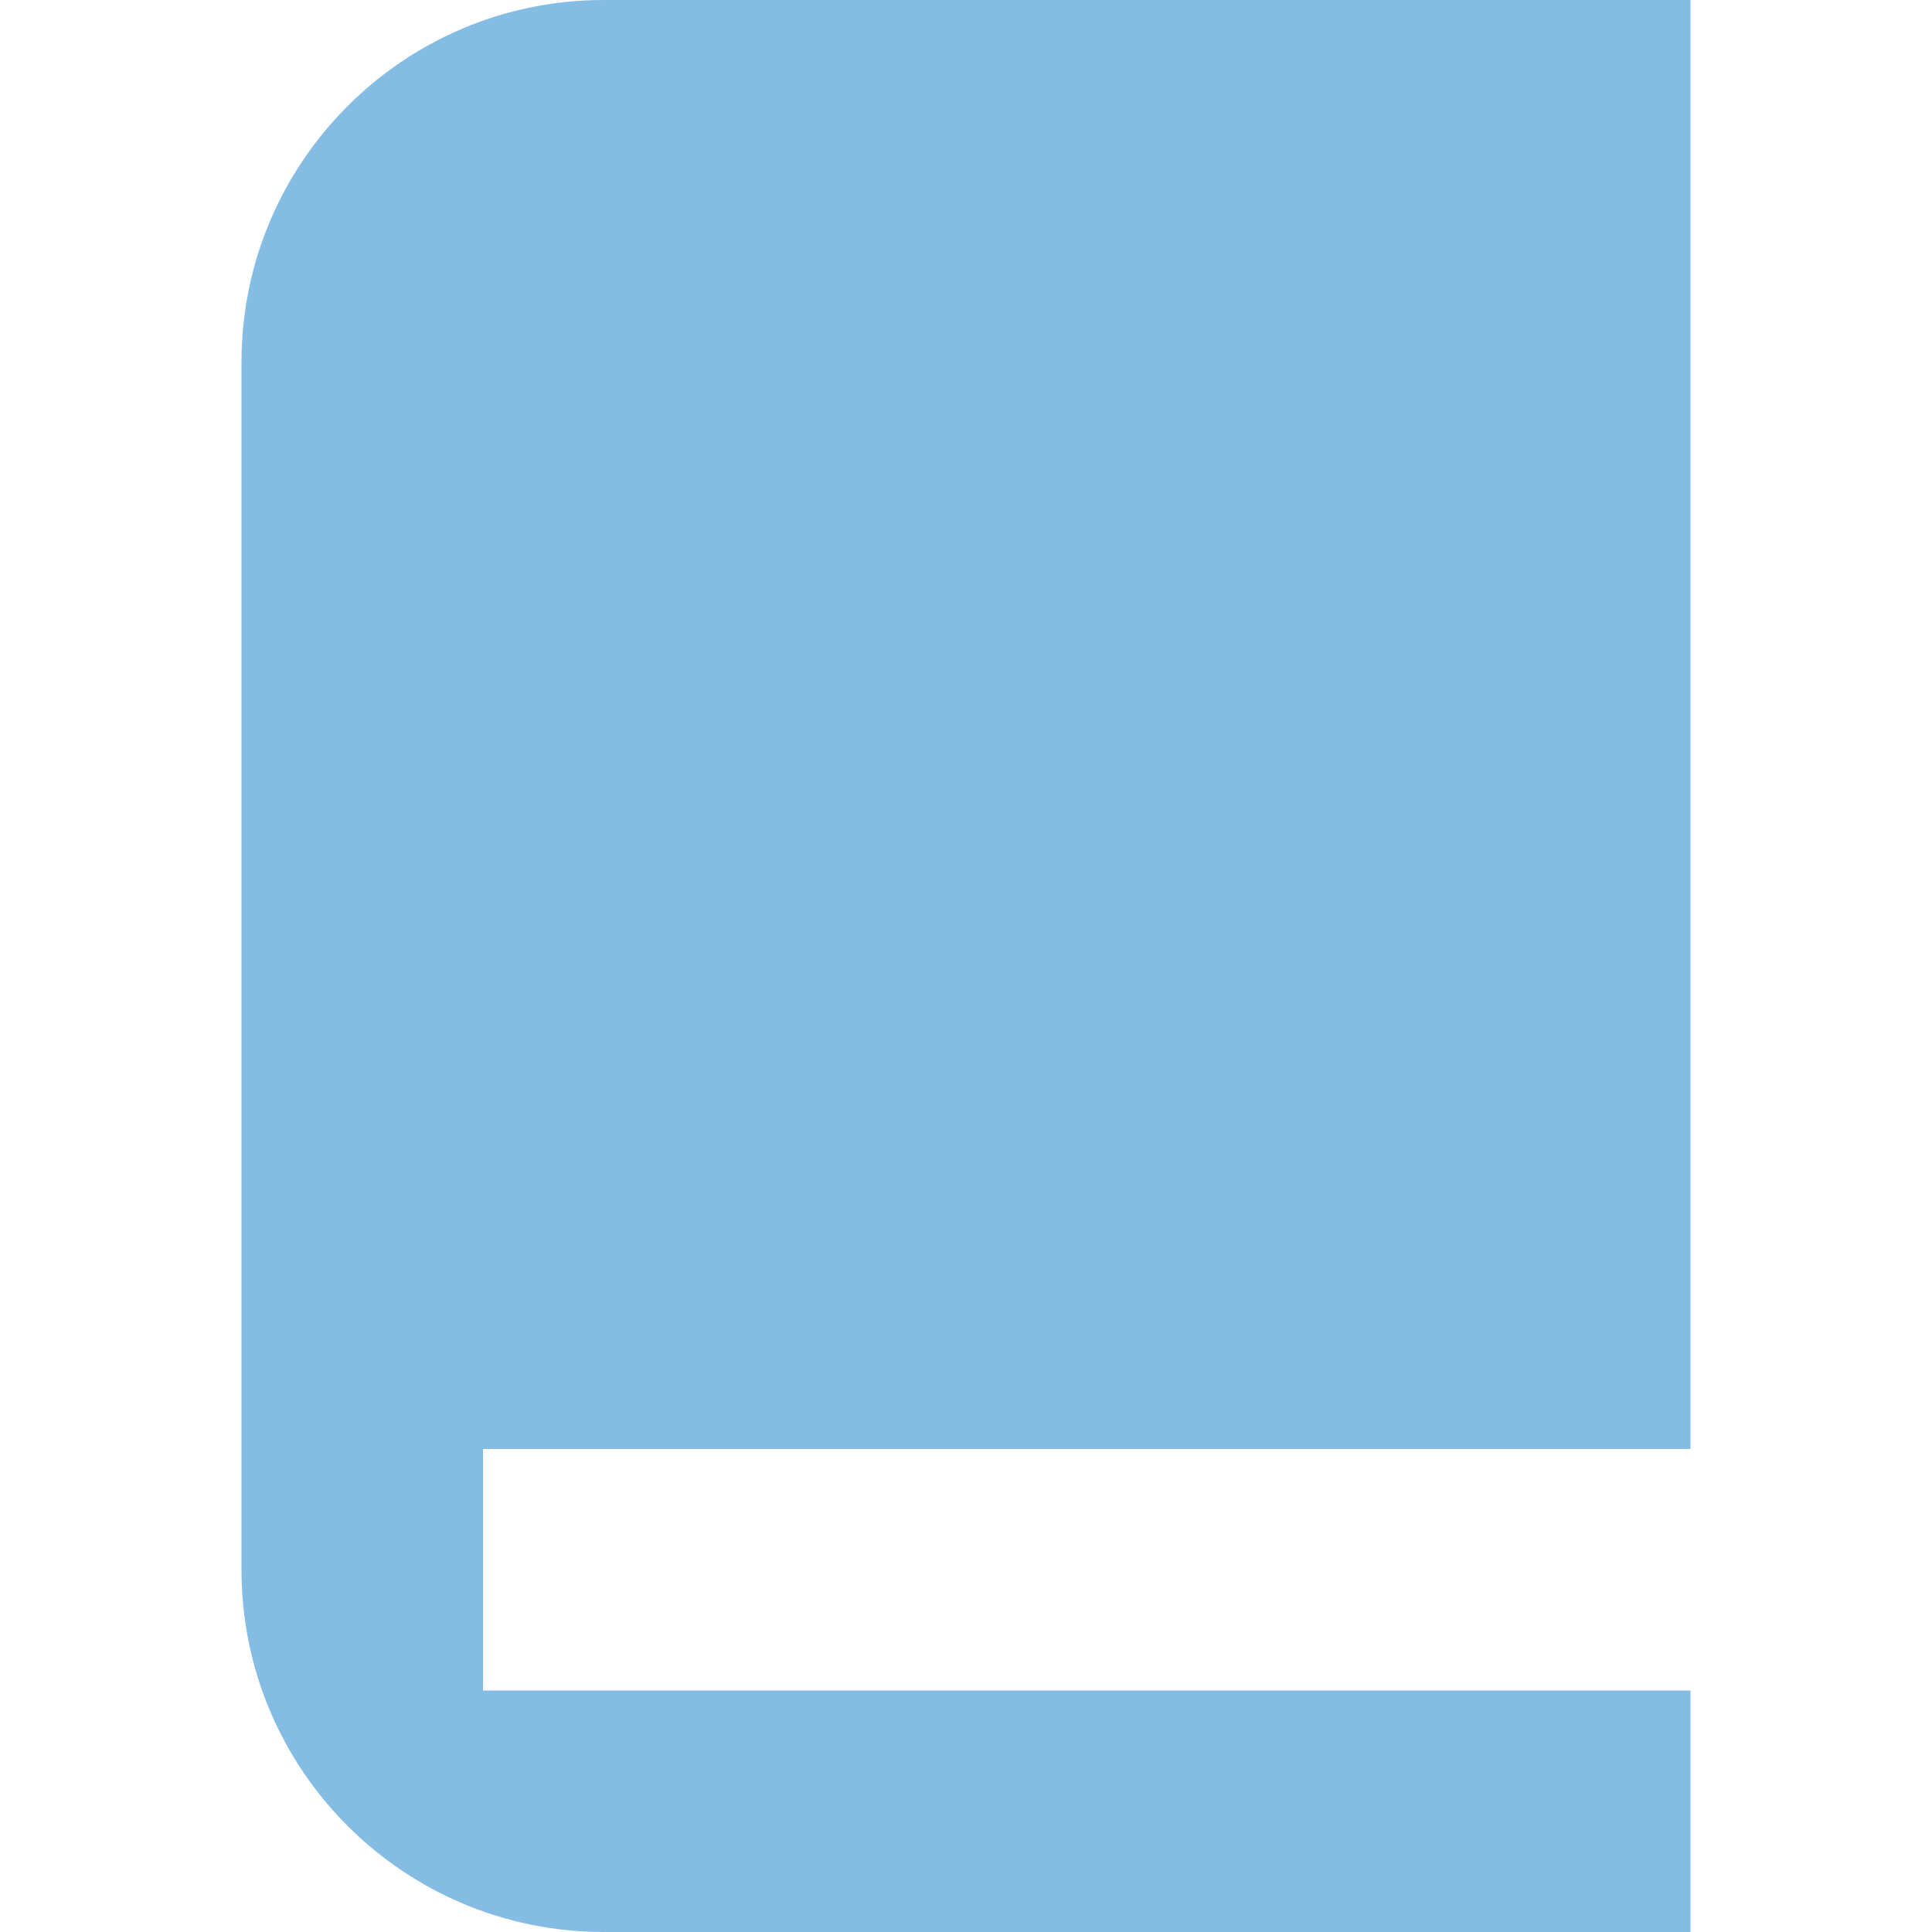
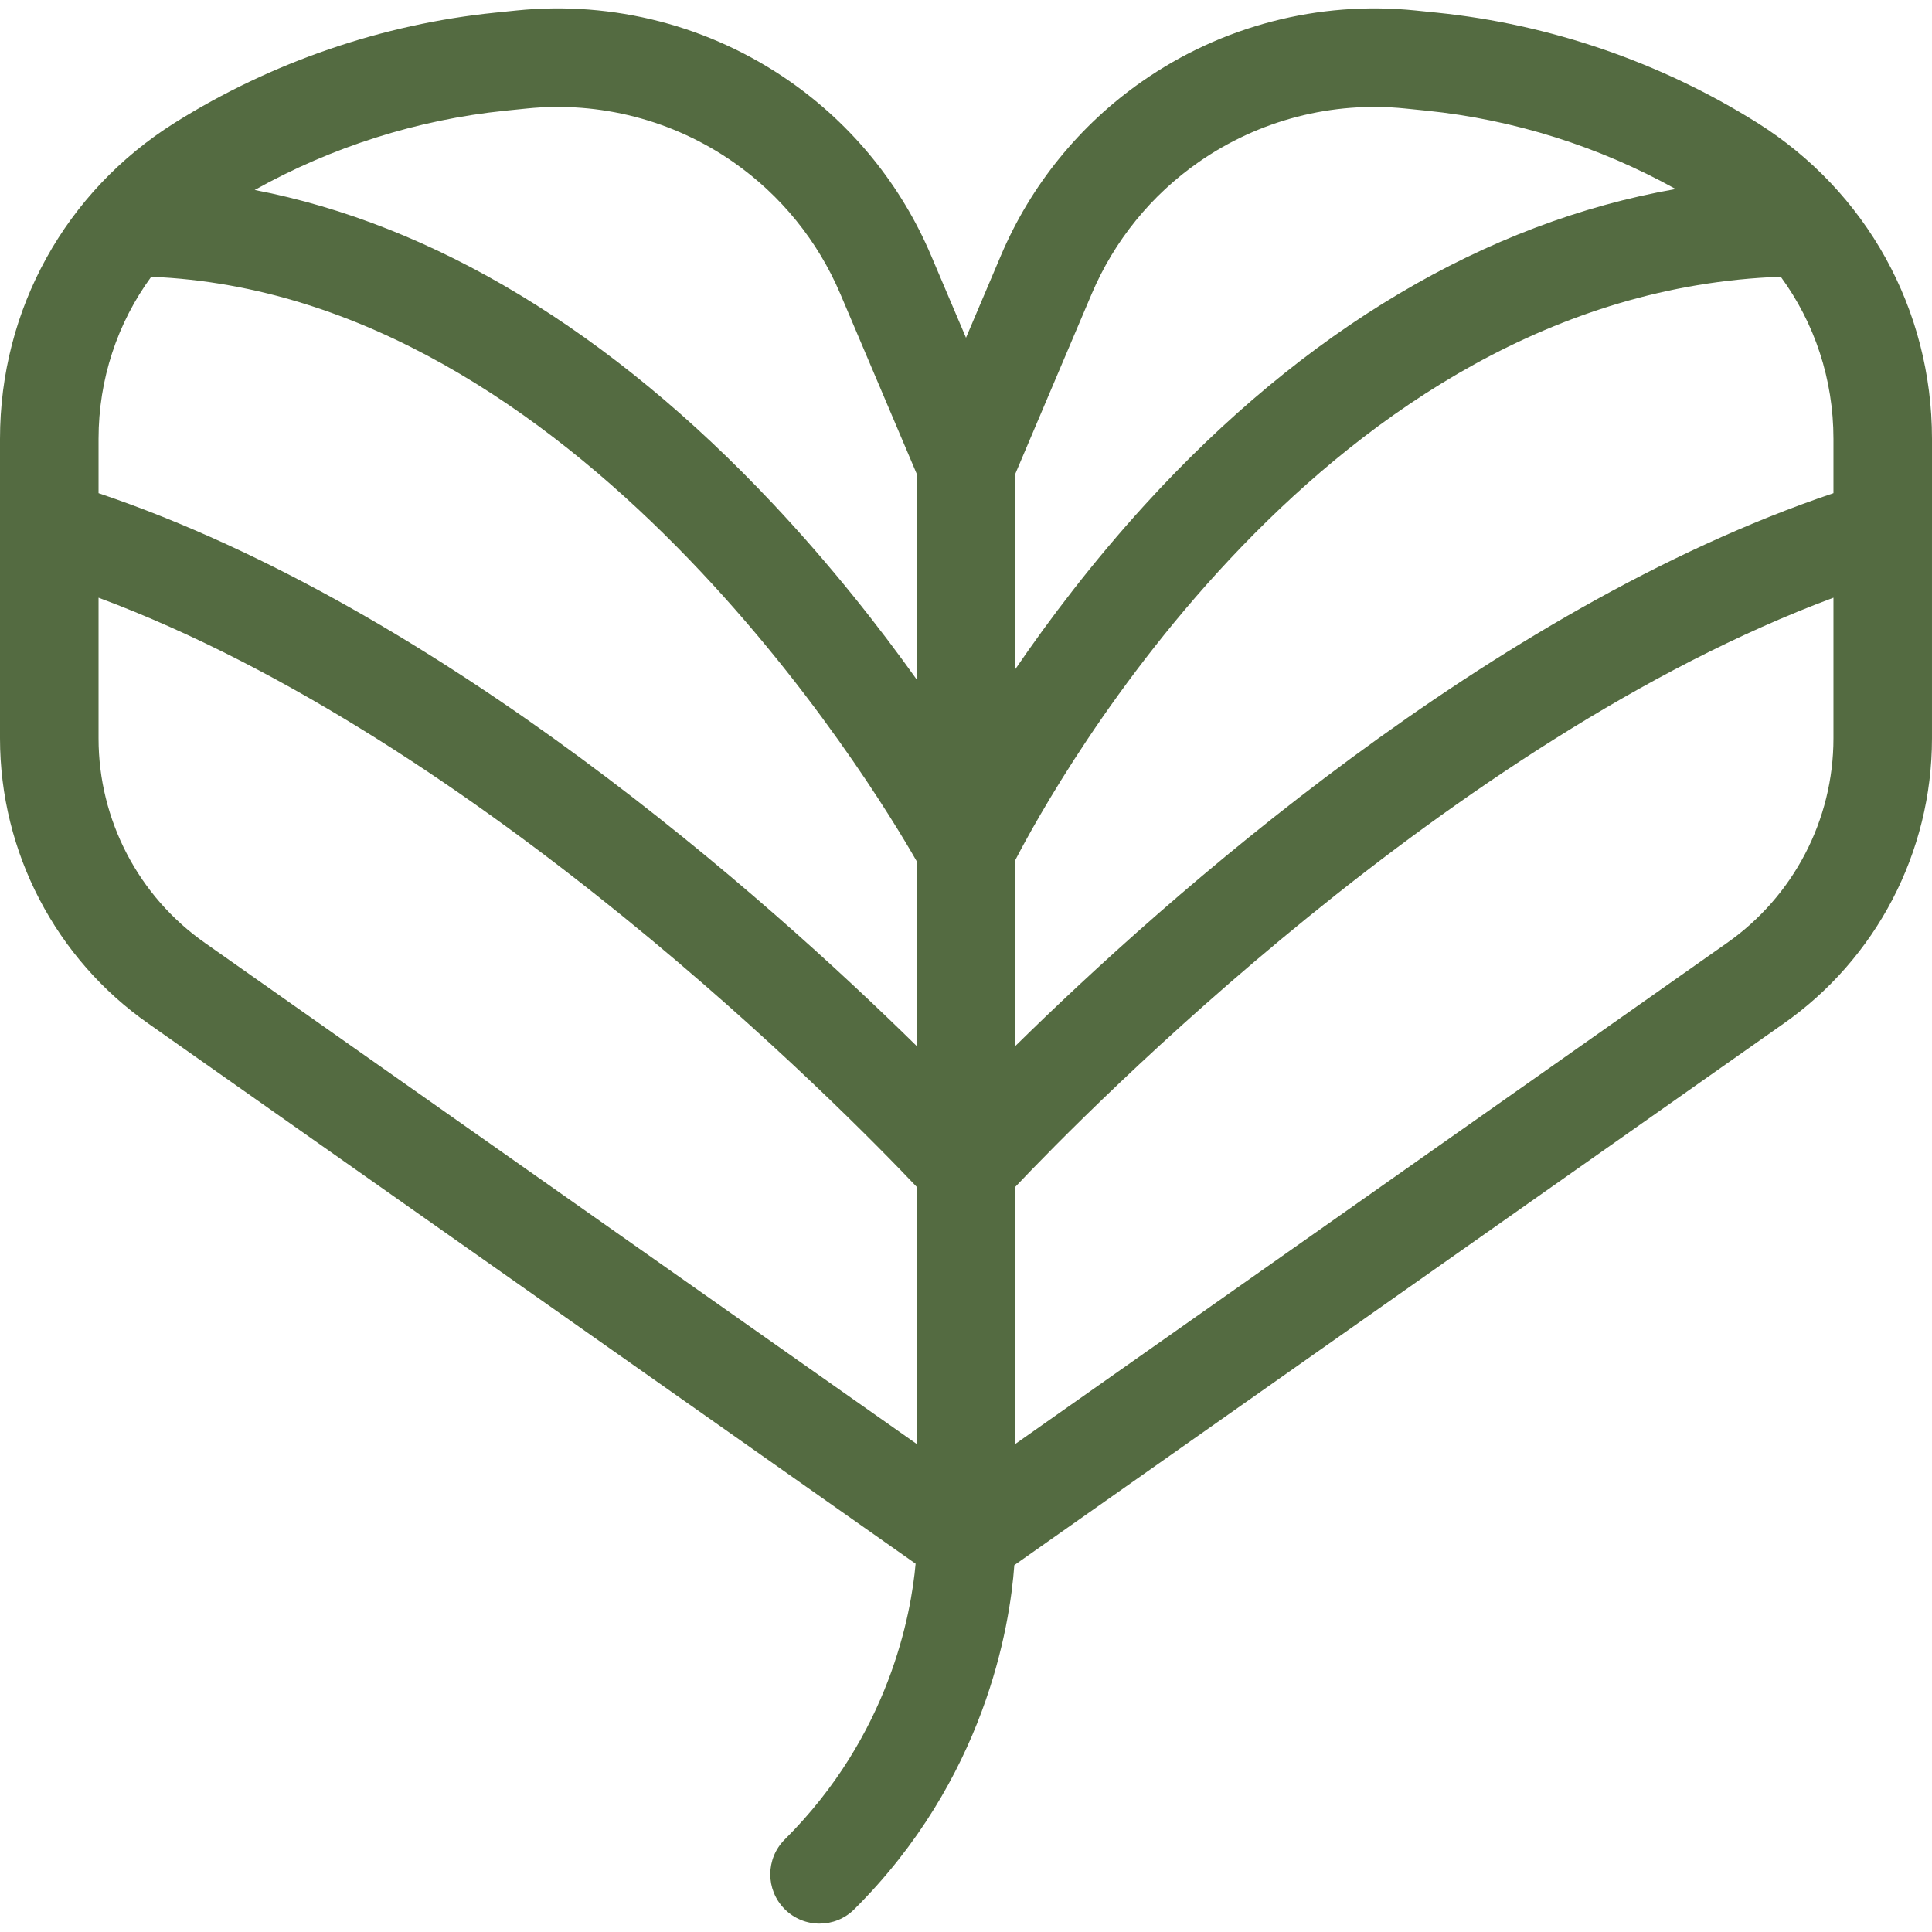
- <svg xmlns="http://www.w3.org/2000/svg" viewBox="0 0 16 16" fill="none">
-   <g id="SVGRepo_bgCarrier" stroke-width="0" />
-   <g id="SVGRepo_tracerCarrier" stroke-linecap="round" stroke-linejoin="round" />
+ <svg xmlns="http://www.w3.org/2000/svg" height="64px" width="64px" version="1.1" id="Capa_1" viewBox="0 0 235.268 235.268" xml:space="preserve">
+   <style>
+     /* Light mode: dark green, visible on white browser chrome */
+     .icon-path { fill: #546B41; }
+     @media (prefers-color-scheme: dark) {
+       /* Dark mode: light green, visible on dark browser chrome */
+       .icon-path { fill: #FFB22C; }
+     }
+   </style>
  <g id="SVGRepo_iconCarrier">
-     <path d="M5 0C3.343 0 2 1.343 2 3V13C2 14.657 3.343 16 5 16H14V14H4V12H14V0H5Z" fill="#84bce4" />
+     <g>
+       <path class="icon-path" d="M235.268,64.459v-11.02c0-15.749-7.967-30.145-21.312-38.509C202.22,7.575,188.734,2.945,174.953,1.54l-2.602-0.265 c-11.762-1.196-23.578,1.869-33.273,8.637c-7.615,5.316-13.559,12.645-17.188,21.193l-4.256,10.027l-4.257-10.027 c-3.629-8.548-9.572-15.877-17.188-21.193c-9.695-6.768-21.514-9.835-33.273-8.637L60.315,1.54 c-13.78,1.405-27.267,6.035-39.003,13.39C7.967,23.294,0,37.69,0,53.439v11.02c0,0.02,0,0.039,0,0.059v25.396 c0,13.849,6.779,26.85,18.114,34.765l93.384,65.74c-0.541,6.096-3.18,20.889-15.929,33.574c-2.35,2.337-2.359,6.136-0.022,8.485 c1.173,1.178,2.713,1.768,4.254,1.768c1.53,0,3.062-0.582,4.231-1.747c15.931-15.85,18.938-34.406,19.486-41.904l93.615-65.903 c11.354-7.928,18.134-20.93,18.134-34.778V64.518C235.268,64.498,235.268,64.479,235.268,64.459z M12,53.439 c0-7.248,2.293-14.105,6.412-19.732c51.676,2.091,87.826,61.744,93.222,71.178v22.497C93.403,109.446,53.837,74.154,12,60.056 V53.439z M123.634,104.747c4.698-9.091,37.799-69.085,93.218-71.045c4.121,5.628,6.416,12.487,6.416,19.737v6.617 c-41.836,14.098-81.403,49.389-99.634,67.326V104.747z M132.936,35.795c2.748-6.471,7.247-12.019,13.012-16.043 c7.339-5.124,16.284-7.447,25.188-6.538l2.602,0.265c10.6,1.08,20.996,4.364,30.314,9.539 c-23.117,4.06-45.201,17.136-64.611,38.426c-6.378,6.997-11.652,13.965-15.806,20.05V57.709L132.936,35.795z M61.531,13.479 l2.602-0.265c8.903-0.908,17.849,1.415,25.188,6.538c5.765,4.024,10.264,9.572,13.011,16.043l9.303,21.915v25.04 c-4.552-6.379-10.412-13.856-17.479-21.374C74.372,40.332,52.806,27.324,31.013,23.134C40.384,17.892,50.854,14.567,61.531,13.479z M12,89.914V72.784c46.456,17.284,90.874,62.5,99.634,71.747v31.308l-86.631-60.985C16.861,109.168,12,99.846,12,89.914z M210.245,114.867l-86.611,60.972v-31.31c8.755-9.247,53.133-54.451,99.634-71.746v17.131 C223.268,99.846,218.406,109.168,210.245,114.867z" />
+     </g>
  </g>
</svg>
